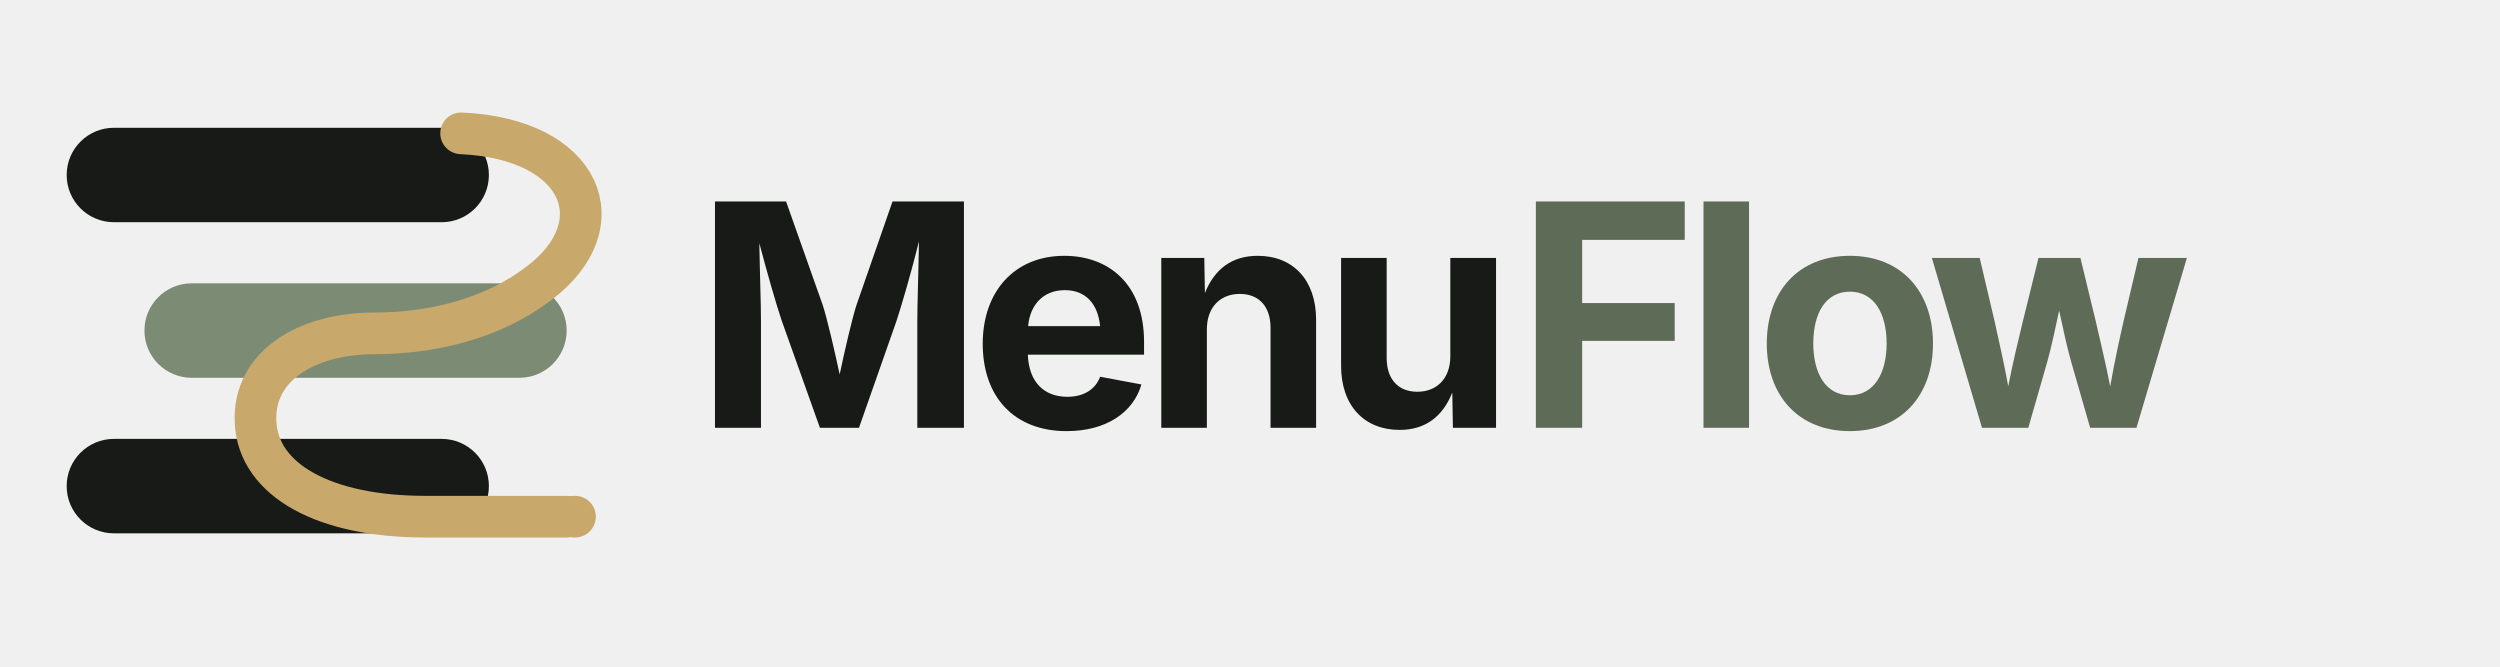
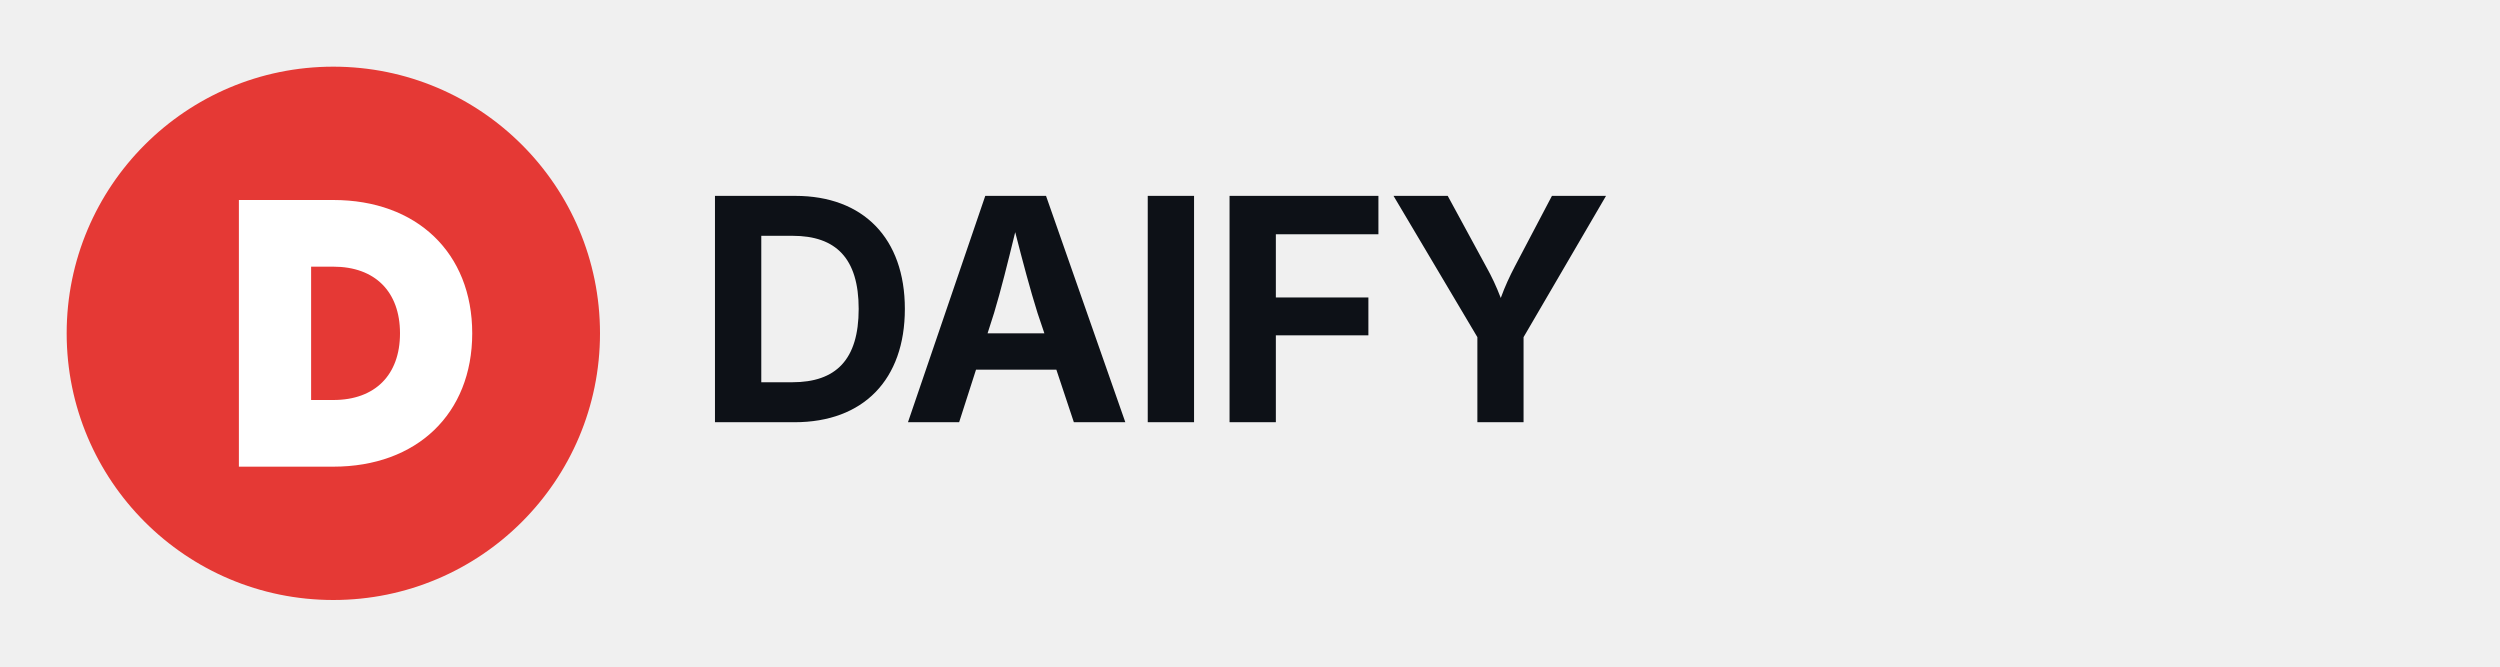
<svg xmlns="http://www.w3.org/2000/svg" viewBox="0 0 900 240" role="img" aria-labelledby="title desc">
  <defs>
-     <style>.word{font-family:Inter,ui-sans-serif,-apple-system,BlinkMacSystemFont,"Segoe UI",Arial,sans-serif;font-weight:650;letter-spacing:-5px}</style>
+     <style>.word{font-family:Poppins,Inter,ui-sans-serif,-apple-system,BlinkMacSystemFont,"Segoe UI",Arial,sans-serif;font-weight:650;letter-spacing:-2px}</style>
  </defs>
-   <g transform="translate(24 28)">
-     <rect x="0" y="18" width="152" height="34" rx="17" fill="#171A17" />
-     <rect x="28" y="74" width="152" height="34" rx="17" fill="#7C8B73" />
-     <rect x="0" y="130" width="152" height="34" rx="17" fill="#171A17" />
-     <path d="M142 20C186 22 198 53 170 74C153 87 131 92 111 92C86 92 67 104 68 124C69 145 93 158 129 158H180" fill="none" stroke="#C8A96B" stroke-width="15" stroke-linecap="round" stroke-linejoin="round" />
-     <circle cx="183" cy="158" r="7.5" fill="#C8A96B" />
+   <g transform="translate(24 24)">
+     <circle cx="96" cy="96" r="96" fill="#E53935" />
+     <path d="M62 48h34c30 0 50 19 50 48s-20 48-50 48H62V48zm26 24v48h8c15 0 24-9 24-24s-9-24-24-24h-8z" fill="#FFFFFF" />
  </g>
-   <text x="250" y="154" class="word" font-size="112" fill="#171A17">Menu<tspan fill="#5E6B57">Flow</tspan>
-   </text>
+   <text x="250" y="152" class="word" font-size="112" fill="#0D1117">DAIFY</text>
</svg>
